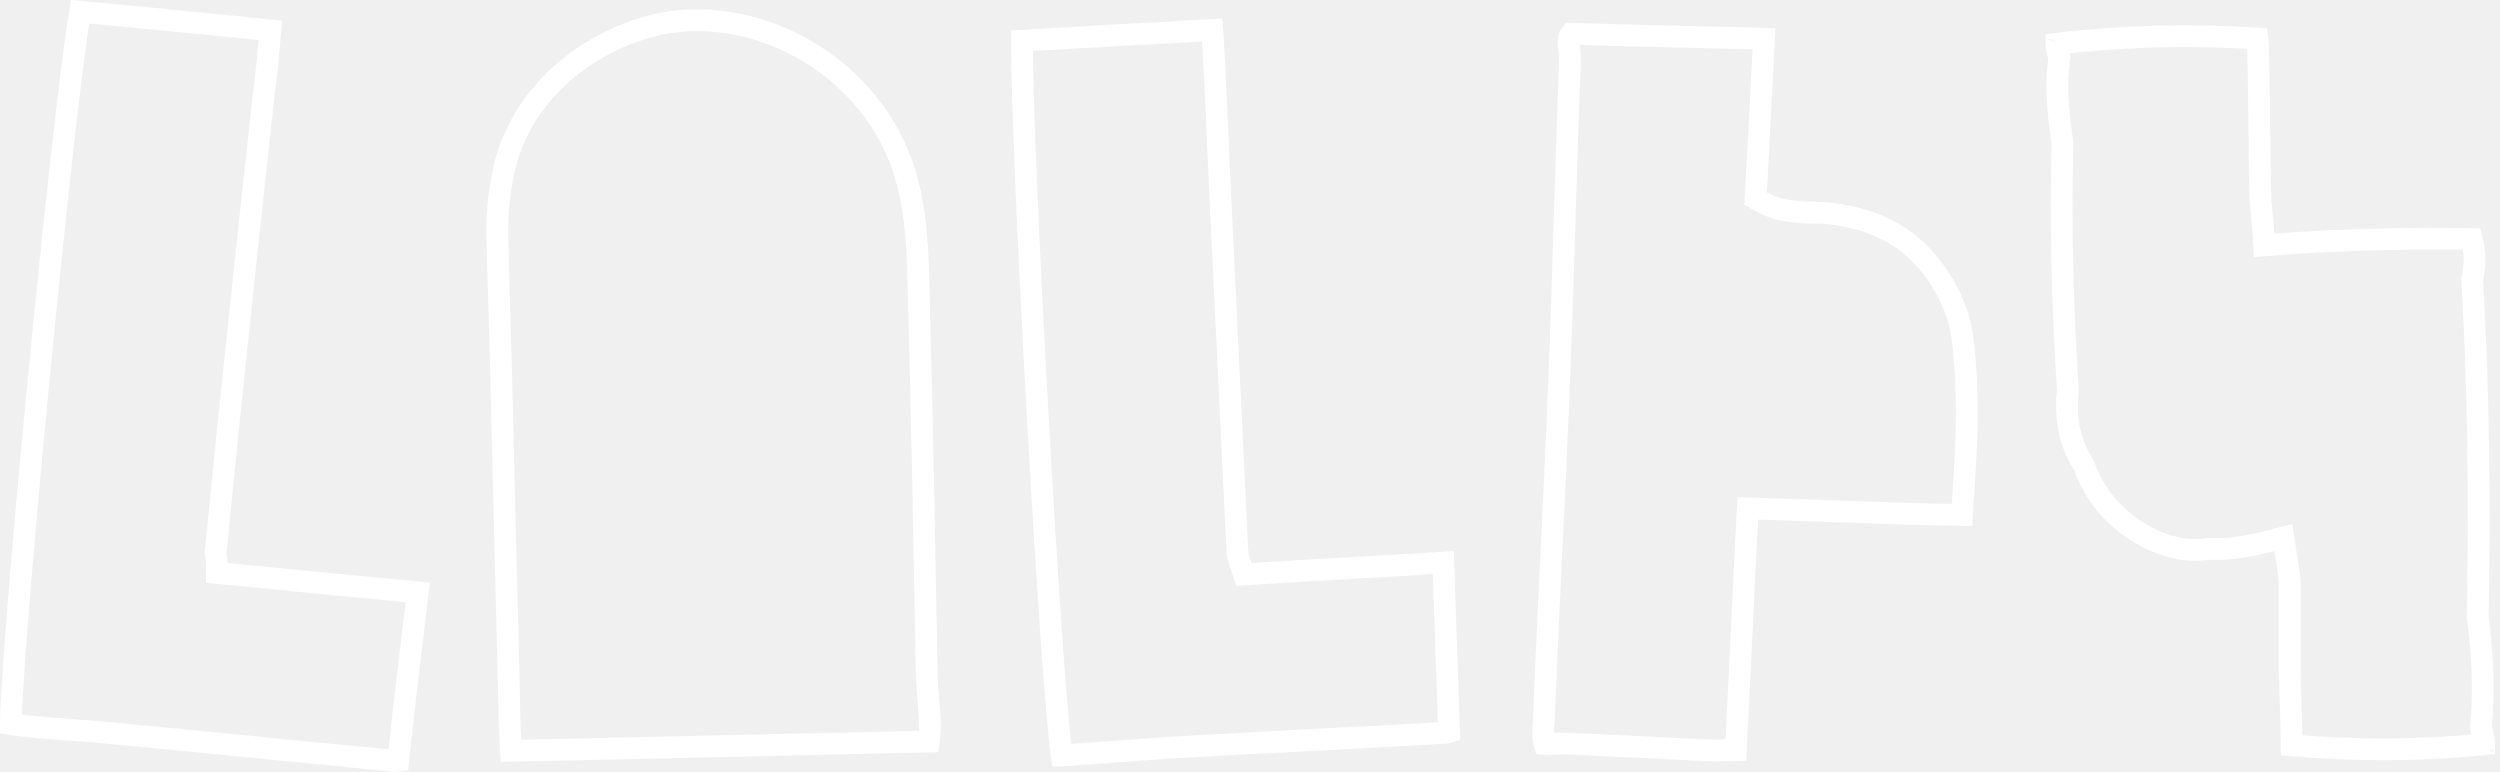
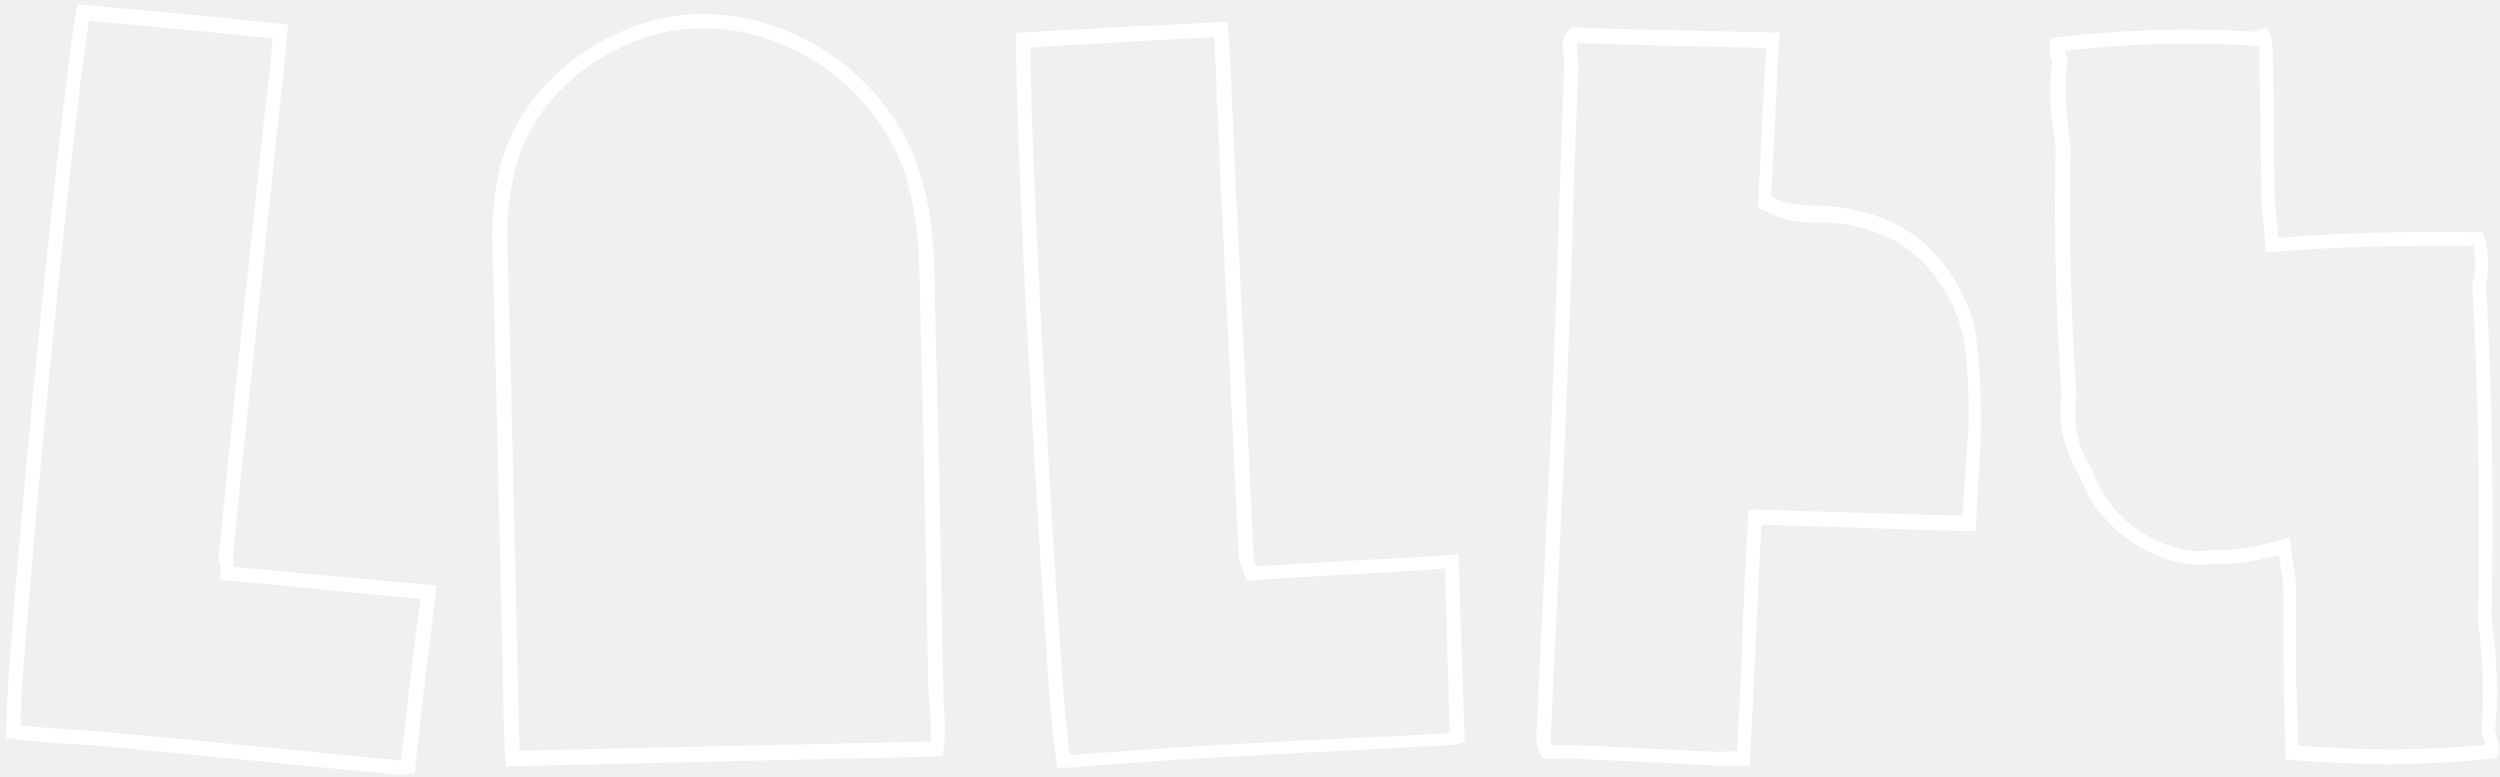
- <svg xmlns="http://www.w3.org/2000/svg" width="230" height="71" viewBox="0 0 230 71" fill="none">
-   <path d="M46.846 64.59V64.6C46.846 65.994 46.914 67.386 46.995 69.04C46.996 69.053 46.996 69.066 46.997 69.079C53.405 68.936 59.77 68.794 66.135 68.651L66.173 68.65L66.271 68.648C72.65 68.505 79.029 68.363 85.451 68.22C85.507 67.72 85.546 67.313 85.546 66.9C85.546 66.048 85.474 65.164 85.399 64.231L85.397 64.211C85.323 63.302 85.246 62.347 85.246 61.409C85.046 50.212 84.846 39.119 84.546 27.927L84.546 27.926C84.537 27.583 84.528 27.241 84.52 26.9C84.436 23.427 84.356 20.09 83.478 16.755L83.476 16.747L83.477 16.747C81.006 7.055 71.091 0.855 61.974 1.992C55.573 2.853 48.014 7.73 46.324 15.805L46.324 15.806C45.939 17.637 45.746 19.464 45.745 21.29C45.795 23.731 45.87 26.197 45.945 28.67L45.945 28.672C46.02 31.145 46.095 33.624 46.145 36.079L46.846 64.59ZM46.846 64.59L46.845 64.579M46.846 64.59L46.845 64.579M46.845 64.579C46.745 59.826 46.62 55.074 46.495 50.325M46.845 64.579L46.495 50.325M46.495 50.325L46.495 50.324M46.495 50.325L46.495 50.324M46.495 50.324C46.37 45.574 46.245 40.826 46.145 36.08L46.495 50.324Z" stroke="white" stroke-width="2" />
-   <path d="M189.401 5.106C189.242 4.587 189.192 4.242 189.191 4.028C195.151 3.315 201.289 3.128 207.689 3.55C207.721 3.782 207.746 4.096 207.746 4.5V4.512L207.746 4.525C207.799 6.641 207.823 8.872 207.85 11.248C207.873 13.378 207.898 15.625 207.946 18.01C207.946 18.405 207.999 18.885 208.055 19.4C208.058 19.427 208.061 19.455 208.064 19.483C208.126 20.056 208.199 20.735 208.247 21.558L208.307 22.575L209.322 22.497C215.532 22.019 221.47 21.908 227.407 21.989C227.693 23.067 227.763 24.261 227.469 25.583L227.439 25.719L227.447 25.858C228.045 36.126 228.145 46.499 227.946 56.58L227.944 56.654L227.954 56.727C228.447 60.575 228.541 63.895 228.251 66.697L228.231 66.889L228.284 67.075C228.473 67.737 228.545 68.181 228.546 68.468C222.709 69.068 216.939 69.08 210.839 68.581C210.822 67.131 210.766 65.419 210.702 63.458C210.684 62.888 210.665 62.296 210.646 61.684V61.674V61.661V61.648V61.635V61.622V61.609V61.596V61.583V61.57V61.557V61.544V61.531V61.518V61.505V61.492V61.479V61.465V61.452V61.439V61.426V61.413V61.4V61.386V61.373V61.36V61.347V61.334V61.32V61.307V61.294V61.28V61.267V61.254V61.24V61.227V61.214V61.2V61.187V61.173V61.16V61.146V61.133V61.12V61.106V61.093V61.079V61.065V61.052V61.038V61.025V61.011V60.998V60.984V60.97V60.957V60.943V60.929V60.916V60.902V60.888V60.875V60.861V60.847V60.834V60.82V60.806V60.792V60.778V60.764V60.751V60.737V60.723V60.709V60.695V60.681V60.667V60.654V60.64V60.626V60.612V60.598V60.584V60.57V60.556V60.542V60.528V60.514V60.5V60.486V60.471V60.457V60.443V60.429V60.415V60.401V60.387V60.373V60.358V60.344V60.33V60.316V60.302V60.287V60.273V60.259V60.245V60.23V60.216V60.202V60.187V60.173V60.159V60.144V60.13V60.115V60.101V60.087V60.072V60.058V60.043V60.029V60.014V60V59.986V59.971V59.956V59.942V59.927V59.913V59.898V59.884V59.869V59.855V59.84V59.825V59.811V59.796V59.781V59.767V59.752V59.737V59.722V59.708V59.693V59.678V59.663V59.649V59.634V59.619V59.604V59.59V59.575V59.56V59.545V59.53V59.515V59.5V59.486V59.471V59.456V59.441V59.426V59.411V59.396V59.381V59.366V59.351V59.336V59.321V59.306V59.291V59.276V59.261V59.246V59.23V59.215V59.2V59.185V59.17V59.155V59.14V59.124V59.109V59.094V59.079V59.064V59.048V59.033V59.018V59.003V58.987V58.972V58.957V58.941V58.926V58.911V58.896V58.88V58.865V58.849V58.834V58.819V58.803V58.788V58.772V58.757V58.742V58.726V58.711V58.695V58.68V58.664V58.649V58.633V58.617V58.602V58.586V58.571V58.555V58.54V58.524V58.508V58.493V58.477V58.462V58.446V58.43V58.414V58.399V58.383V58.367V58.352V58.336V58.32V58.304V58.289V58.273V58.257V58.241V58.226V58.21V58.194V58.178V58.162V58.146V58.13V58.115V58.099V58.083V58.067V58.051V58.035V58.019V58.003V57.987V57.971V57.955V57.939V57.923V57.907V57.891V57.875V57.859V57.843V57.827V57.811V57.795V57.779V57.763V57.747V57.73V57.714V57.698V57.682V57.666V57.65V57.633V57.617V57.601V57.585V57.569V57.552V57.536V57.52V57.504V57.487V57.471V57.455V57.438V57.422V57.406V57.389V57.373V57.357V57.34V57.324V57.308V57.291V57.275V57.258V57.242V57.226V57.209V57.193V57.176V57.16V57.143V57.127V57.11V57.094V57.077V57.061V57.044V57.028V57.011V56.995V56.978V56.962V56.945V56.928V56.912V56.895V56.878V56.862V56.845V56.828V56.812V56.795V56.778V56.762V56.745V56.728V56.712V56.695V56.678V56.661V56.645V56.628V56.611V56.594V56.577V56.561V56.544V56.527V56.51V56.493V56.476V56.46V56.443V56.426V56.409V56.392V56.375V56.358V56.341V56.324V56.307V56.291V56.273V56.257V56.24V56.223V56.206V56.189V56.172V56.154V56.138V56.12V56.103V56.086V56.069V56.052V56.035V56.018V56.001V55.984V55.967V55.95V55.932V55.915V55.898V55.881V55.864V55.847V55.829V55.812V55.795V55.778V55.761V55.743V55.726V55.709V55.692V55.674V55.657V55.64V55.623V55.605V55.588V55.571V55.553V55.536V55.519V55.501V55.484V55.467V55.449V55.432V55.414V55.397V55.38V55.362V55.345V55.327V55.31V55.292V55.275V55.258V55.24V55.223V55.205V55.188V55.17V55.153V55.135V55.117V55.1V55.082V55.065V55.047V55.03V55.012V54.995V54.977V54.959V54.942V54.924V54.907V54.889V54.871V54.854V54.836V54.818V54.801V54.783V54.765V54.748V54.73V54.712V54.694V54.677V54.659V54.641V54.623V54.606V54.588V54.57V54.553V54.535V54.517V54.499V54.481V54.464V54.446V54.428V54.41V54.392V54.374V54.356V54.339V54.321V54.303V54.285V54.267V54.249V54.231V54.213V54.195V54.177V54.16V54.142V54.124V54.106V54.088V54.07V54.052V54.034V54.016V53.998V53.98V53.962V53.944V53.926V53.907V53.889V53.871V53.853V53.835V53.817V53.799V53.781V53.763V53.745V53.727V53.709V53.691V53.672V53.654V53.636V53.618V53.6C210.646 53.214 210.583 52.744 210.509 52.26C210.473 52.029 210.432 51.779 210.389 51.517L210.379 51.455C210.332 51.169 210.283 50.867 210.234 50.548L210.065 49.452L208.993 49.732C206.743 50.319 204.855 50.593 203.201 50.501L203.09 50.495L202.981 50.513C201.179 50.814 198.847 50.282 196.697 48.95C194.562 47.627 192.703 45.573 191.789 42.969L191.751 42.86L191.689 42.763C190.426 40.777 189.962 38.511 190.239 36.01L190.249 35.923L190.243 35.835C189.745 28.16 189.546 20.391 189.745 13.227L189.748 13.133L189.733 13.04C189.241 9.994 189.156 7.407 189.434 5.548L189.468 5.323L189.401 5.106ZM228.514 68.725C228.514 68.725 228.515 68.722 228.517 68.719C228.515 68.723 228.514 68.725 228.514 68.725ZM189.211 3.828C189.212 3.824 189.212 3.823 189.212 3.823C189.212 3.823 189.212 3.825 189.211 3.828Z" stroke="white" stroke-width="2" />
-   <path d="M161.776 46.801L160.799 46.771L160.747 47.747C160.547 51.499 160.372 55.177 160.197 58.85L160.197 58.852C160.036 62.221 159.876 65.588 159.696 69.011C159.509 69.015 159.325 69.019 159.144 69.024C158.257 69.046 157.438 69.066 156.622 69.003L156.608 69.002L156.593 69.001L150.293 68.701L143.993 68.401L143.969 68.4H143.946C143.704 68.4 143.43 68.413 143.178 68.424L143.142 68.426C142.867 68.439 142.612 68.45 142.383 68.45C142.271 68.45 142.177 68.447 142.102 68.442C142.028 68.221 141.984 67.953 141.969 67.63C141.948 67.158 141.991 66.65 142.041 66.091L142.044 66.065L142.045 66.038C142.245 60.844 142.494 55.674 142.744 50.498L142.744 50.496C142.994 45.323 143.245 40.144 143.445 34.94C143.645 30.035 143.795 25.131 143.945 20.233L143.945 20.231C144.095 15.33 144.245 10.435 144.445 5.541L144.446 5.521V5.5C144.446 5.176 144.405 4.847 144.372 4.584C144.37 4.564 144.367 4.543 144.365 4.523C144.328 4.225 144.303 3.996 144.308 3.784C144.313 3.526 144.357 3.316 144.523 3.113C147.626 3.21 150.806 3.285 154.032 3.361C156.758 3.425 159.517 3.489 162.289 3.569C162.171 5.688 162.068 7.74 161.967 9.771C161.836 12.397 161.706 14.988 161.547 17.64L161.51 18.269L162.06 18.574C163.122 19.164 164.195 19.388 165.201 19.483C165.701 19.53 166.193 19.547 166.656 19.558C166.751 19.56 166.844 19.562 166.936 19.564C167.294 19.572 167.631 19.579 167.967 19.597C171.688 19.983 174.809 21.209 177.189 23.954C178.979 26.027 180.183 28.45 180.554 31.13C180.847 33.475 180.946 35.83 180.946 38.1C180.946 40.449 180.792 42.837 180.631 45.35C180.588 46.019 180.544 46.696 180.503 47.385C176.409 47.312 172.426 47.169 168.421 47.026C166.22 46.947 164.012 46.868 161.776 46.801Z" stroke="white" stroke-width="2" />
-   <path d="M24.255 8.765L24.253 8.779L24.251 8.793C24.051 10.642 23.852 12.466 23.651 14.291C23.451 16.116 23.251 17.942 23.051 19.793L23.051 19.794L23.051 19.795C21.951 30.094 20.851 40.398 19.85 50.703L19.846 50.752V50.8C19.846 50.925 19.861 51.039 19.872 51.115C19.88 51.172 19.901 51.296 19.907 51.34C19.928 51.475 19.945 51.62 19.945 51.8V52.706L20.848 52.795L20.853 52.796C26.626 53.364 32.401 53.932 38.431 54.5C38.315 55.479 38.198 56.451 38.082 57.419C37.576 61.636 37.081 65.762 36.636 69.98C36.54 69.991 36.46 69.998 36.386 69.999C32.108 69.601 27.853 69.178 23.595 68.755L23.593 68.755C19.321 68.33 15.046 67.905 10.745 67.505C9.354 67.356 7.966 67.256 6.61 67.158L6.53 67.153C5.142 67.053 3.788 66.954 2.463 66.807C1.964 66.745 1.469 66.683 1 66.621C1 66.561 1.001 66.498 1.002 66.431C1.009 65.892 1.038 65.162 1.086 64.259C1.181 62.455 1.352 59.998 1.58 57.087C2.036 51.267 2.716 43.655 3.466 35.871C4.874 21.254 6.516 6.131 7.365 1.081C13.141 1.624 18.852 2.17 24.87 2.793C24.695 4.915 24.512 6.88 24.255 8.765Z" stroke="white" stroke-width="2" />
-   <path d="M111.847 8.746L111.847 8.746L111.847 8.754C111.947 10.597 112.021 12.415 112.096 14.241L112.096 14.244C112.171 16.066 112.247 17.896 112.347 19.751C112.597 24.95 112.847 30.125 113.097 35.298L113.097 35.308C113.347 40.474 113.596 45.64 113.846 50.83C113.851 51.089 113.919 51.308 113.972 51.466C113.996 51.538 114.024 51.619 114.054 51.702C114.06 51.719 114.065 51.735 114.071 51.752C114.108 51.856 114.15 51.974 114.197 52.116L114.441 52.849L115.211 52.798C118.446 52.586 121.677 52.404 124.94 52.22C127.527 52.074 130.135 51.927 132.781 51.763C132.903 55.342 133.025 58.854 133.146 62.366C133.204 64.02 133.261 65.673 133.318 67.334C133.23 67.359 133.143 67.384 133.061 67.409C128.807 67.656 124.552 67.879 120.293 68.102L120.289 68.102C115.991 68.327 111.689 68.552 107.387 68.802L107.387 68.802L107.374 68.803C104.575 69.003 101.773 69.203 99.072 69.403L99.046 69.405L99.022 69.408C98.571 69.464 98.117 69.486 97.669 69.495C97.66 69.434 97.652 69.37 97.643 69.302C97.572 68.766 97.493 68.037 97.407 67.135C97.235 65.334 97.038 62.877 96.827 59.962C96.406 54.135 95.931 46.504 95.494 38.694C94.674 24.043 93.99 8.856 94.027 3.741C97.111 3.553 100.176 3.387 103.27 3.219C105.988 3.072 108.729 2.923 111.523 2.757C111.665 4.75 111.75 6.621 111.832 8.435C111.837 8.539 111.842 8.642 111.847 8.746Z" stroke="white" stroke-width="2" />
+ <svg xmlns="http://www.w3.org/2000/svg" version="1.1" id="Layer_1" x="0px" y="0px" viewBox="0 0 354 110" style="enable-background:new 0 0 354 110;" xml:space="preserve">
+   <style type="text/css">
+ 	.st0{fill:#FFFFFF;}
+ </style>
+   <g>
+     <path class="st0" d="M133.5,95c-0.3-16.7-0.6-34-1.1-51.5l0-1.6c-0.1-5.5-0.3-10.6-1.7-15.9c-3.8-15-19.4-25.7-34.7-23.8   c-10.6,1.4-22.7,9.6-25.4,22.4c-0.6,2.9-0.9,5.8-0.9,8.8c0.1,3.7,0.2,7.5,0.3,11.4c0.1,3.8,0.2,7.6,0.3,11.4   c0.2,7.2,0.3,14.5,0.5,21.7l0.5,22.1c0,2.2,0.1,4.4,0.2,6.9l0.1,1.6l61.9-1.4l0.1-0.9c0.1-0.9,0.2-1.8,0.2-2.7   c0-1.4-0.1-2.8-0.2-4.3C133.6,97.8,133.5,96.4,133.5,95z M131.8,105l-58.2,1.3c-0.1-2.3-0.2-4.4-0.2-6.4l0,0h0c0,0,0,0,0,0v0   c-0.2-7.2-0.3-14.5-0.5-21.7l0-0.2l-0.5-21.9c-0.1-3.8-0.2-7.6-0.3-11.4c-0.1-3.8-0.2-7.6-0.3-11.3c0-2.8,0.3-5.6,0.9-8.3   C75.1,13.1,86.4,5.5,96.2,4.2c14.3-1.8,28.9,8.2,32.5,22.3c1.3,5.1,1.5,10.1,1.6,15.5l0,1.6c0.5,17.5,0.8,34.7,1.1,51.4   c0,1.5,0.1,2.9,0.2,4.4c0.1,1.4,0.2,2.8,0.2,4.1C131.9,104,131.9,104.5,131.8,105z" />
+     <path class="st0" d="M353.3,103.3L353.3,103.3c0.5-4.4,0.3-9.7-0.5-15.7c0.3-16.9,0.1-32.8-0.8-47.3v0c0.5-2.2,0.4-4.5-0.2-6.7   l-0.2-0.7l-0.7,0c-10.5-0.2-19.5,0.1-28.3,0.8c-0.1-1.3-0.2-2.4-0.3-3.3l0-0.1c-0.1-0.8-0.2-1.5-0.2-2c-0.1-3.6-0.1-7.1-0.1-10.4   c0-3.6-0.1-7.1-0.2-10.4c0-1-0.1-1.7-0.2-2.2l-0.2-0.7l-0.1,0L321.1,4l-1.6,0.3v0.2c-9.5-0.6-19.1-0.3-28.4,0.8l-0.6,0.1L290.3,6   c-0.1,0.2-0.1,0.4-0.1,0.6c0,0.6,0.1,1.4,0.4,2.3c-0.5,3.1-0.3,7.2,0.5,12c-0.3,10.6,0,22.6,0.8,34.9c-0.5,4.2,0.4,8.1,2.5,11.4   c1.4,4.1,4.3,7.6,8.2,10c3.6,2.2,7.5,3.2,10.7,2.6l0,0c2.6,0.2,5.6-0.2,9.4-1.2l0,0c0.1,0.5,0.2,1,0.2,1.5c0.1,0.4,0.1,0.8,0.2,1.1   c0.1,0.6,0.2,1.3,0.2,1.9l0.1,15.2c0.1,3.1,0.2,6,0.2,8.3l0,0.9l0.9,0.1c4.7,0.4,9.2,0.6,13.6,0.6c5,0,10-0.3,14.8-0.8l0.7-0.1   l0.2-0.7c0.1-0.2,0.1-0.5,0.1-0.7C353.7,105.2,353.6,104.4,353.3,103.3z M325.4,105.6c0-2.2-0.1-4.8-0.2-7.5l-0.1-2.7V83   c0-0.6-0.1-1.4-0.2-2.1c-0.1-0.4-0.1-0.7-0.2-1.2c-0.1-0.4-0.1-0.9-0.2-1.4l-0.3-2.2l-2.1,0.6c-3.6,0.9-6.3,1.3-8.8,1.2l-0.2,0   l-0.2,0c-2.7,0.5-6.2-0.4-9.3-2.3c-3.5-2.1-6.1-5.3-7.3-9l-0.2-0.4c-1.9-2.9-2.6-6.3-2.1-10.2l0-0.2l0-0.1   c-0.8-12.2-1.1-24.2-0.8-34.8l0-0.3c-0.7-4.5-0.9-8.5-0.5-11.4l0.1-0.5l-0.1-0.4c-0.2-0.5-0.2-0.9-0.3-1.1c9-1.1,18.3-1.3,27.5-0.7   c0,0.3,0,0.6,0,1.1c0.1,3.3,0.1,6.7,0.2,10.3c0,3.3,0.1,6.7,0.1,10.4c0,0.6,0.1,1.3,0.2,2.2l0,0.1c0.1,0.8,0.2,1.9,0.3,3.2l0.1,2   l2-0.2c8.6-0.7,17.3-0.9,27.4-0.8c0.4,1.6,0.4,3.3,0,5l-0.1,0.3l0,0.3c0.8,14.4,1.1,30.3,0.8,47.3l0,0.2c0.7,5.8,0.9,10.9,0.5,15.2   l0,0.4l0.1,0.4c0.2,0.7,0.3,1.2,0.4,1.6C343.2,106.3,334.6,106.3,325.4,105.6z" />
+     <path class="st0" d="M274.4,36.4c-3.6-4.2-8.6-6.5-15.2-7.2c-0.5,0-1.1,0-1.7-0.1l-0.4,0c-0.6,0-1.4,0-2.1-0.1   c-1.7-0.2-3-0.5-4.2-1.2h0c0.2-4.1,0.4-8.1,0.6-12.1c0.2-3.3,0.3-6.6,0.5-10.1l0.1-1l-1,0c-4.4-0.1-8.8-0.2-13.1-0.3l-0.2,0   c-5-0.1-9.9-0.2-14.8-0.4l-0.4,0l-0.3,0.3c-0.8,0.8-0.9,1.7-0.9,2.3c0,0.4,0,0.9,0.1,1.3l0,0.1c0,0.4,0.1,0.8,0.1,1.2   c-0.3,7.4-0.5,14.8-0.8,22.1l0,0.5c-0.2,7-0.5,14.9-0.8,22.6c-0.3,7.9-0.7,15.9-1.1,23.7l0,0.6c-0.4,7.7-0.8,15.7-1.1,23.5   c-0.1,0.8-0.2,1.7-0.1,2.6c0,0.8,0.2,1.5,0.5,2.1l0.2,0.5l0.5,0.1c0.5,0.1,1.3,0.1,2.3,0c0.4,0,0.8,0,1.1,0l19.4,0.9   c0.7,0.1,1.4,0.1,2,0.1c0.7,0,1.4,0,2,0l2.2,0l0-0.9c0.3-5.3,0.5-10.5,0.8-15.7l0-1c0.3-5.5,0.5-10.9,0.8-16.5   c3.4,0.1,6.8,0.2,10.2,0.3c6.2,0.2,12.6,0.5,19.1,0.6l1,0l0.1-1c0.1-1.2,0.1-2.4,0.2-3.7c0.2-3.9,0.5-7.5,0.5-11.2   c0-4-0.2-7.6-0.6-10.9C279.4,44,277.5,40,274.4,36.4z M278.1,70.3c-0.1,0.9-0.1,1.8-0.2,2.7c-6.2-0.1-12.2-0.3-18.1-0.5   c-3.4-0.1-6.8-0.2-10.2-0.3l-2-0.1l-0.1,2c-0.3,5.6-0.6,11.1-0.8,16.6l0,1c-0.2,4.9-0.5,9.8-0.7,14.7l-0.4,0c-1.4,0-2.6,0.1-3.9,0   l-19.5-0.9c-0.4,0-0.8,0-1.3,0c-0.4,0-0.9,0-1.2,0c-0.1-0.2-0.1-0.5-0.1-0.8c0-0.7,0-1.6,0.1-2.3l0-0.1c0.3-7.9,0.7-15.8,1.1-23.5   l0-0.6c0.4-7.8,0.8-15.8,1.1-23.7c0.3-7.7,0.6-15.6,0.8-22.6l0-0.5c0.2-7.2,0.5-14.7,0.8-22.1c0-0.5-0.1-1-0.1-1.4l0-0.1   c0-0.4-0.1-0.8-0.1-1.1c0-0.2,0-0.4,0.1-0.6c4.7,0.1,9.4,0.3,14.4,0.4l0.2,0c4,0.1,8,0.2,12.1,0.3c-0.2,3.1-0.3,6.1-0.5,9.1   c-0.2,4-0.4,8-0.6,12.1l-0.1,1.3l1.1,0.6c1.4,0.8,3,1.3,5,1.5c0.8,0.1,1.6,0.1,2.3,0.1l0.4,0c0.5,0,1.1,0,1.5,0   c6.2,0.6,10.6,2.7,13.9,6.5c2.8,3.3,4.5,6.9,5.1,10.8c0.4,3.2,0.6,6.7,0.6,10.7C278.6,62.8,278.3,66.4,278.1,70.3z" />
+     <path class="st0" d="M33.6,80.3l-0.5,0v0c0-0.4,0-0.7-0.1-0.9L33,79c0-0.1,0-0.2,0-0.3c1.5-15.8,3.3-31.9,4.9-47.5   c0.3-2.8,0.6-5.6,0.9-8.5l0-0.2c0.3-2.7,0.6-5.5,0.9-8.2l0,0c0.4-3.2,0.7-6.6,1-9.8l0.1-1l-1-0.1c-9.2-1-17.8-1.8-27.9-2.7L11,0.6   l-0.2,0.9c-1.3,7.6-4,32.6-6.1,54.1C3.5,68,2.5,79.6,1.8,88.3c-0.4,4.6-0.6,8.3-0.8,11.1c-0.1,1.4-0.1,2.6-0.1,3.4   c0,0.3,0,0.6,0,0.8l0,0.9l0.9,0.1c0.8,0.1,1.6,0.2,2.4,0.3l0.3,0c2.1,0.2,4.1,0.4,6.3,0.5l0.2,0c2,0.1,4.2,0.3,6.3,0.5   c6.6,0.6,13.1,1.3,19.6,1.9l0.1,0c6.6,0.7,13.1,1.3,19.7,1.9l0.1,0l0.1,0c0.3,0,0.5,0,0.9-0.1l0.9-0.1l0.1-0.8   c0.7-6.6,1.4-12.9,2.3-19.7l0.7-6.1l-1-0.1C51.4,82,42.5,81.2,33.6,80.3z M59,88.9c-0.8,6.4-1.5,12.5-2.2,18.8   c-6.5-0.6-13-1.3-19.5-1.9l-0.1,0c-6.6-0.7-13.1-1.3-19.7-1.9c-2.1-0.2-4.3-0.4-6.4-0.5l-0.1,0c-2.2-0.2-4.2-0.3-6.2-0.5l-0.3,0   c-0.5-0.1-1-0.1-1.6-0.2c0-0.8,0.1-1.9,0.1-3.2c0.1-2.7,0.4-6.4,0.8-11c0.7-8.7,1.7-20.2,2.9-32.6c2-20.6,4.5-44.5,5.9-53   c9.4,0.9,17.5,1.7,26,2.5c-0.2,2.9-0.5,5.9-0.9,8.7l0,0.1c-0.3,2.8-0.6,5.5-0.9,8.2l0,0.2c-0.3,2.8-0.6,5.6-0.9,8.5l0,0.1   c-1.7,15.5-3.4,31.6-4.9,47.5l0,0.1c0,0.2,0,0.4,0,0.6l0.1,0.3c0,0.2,0.1,0.4,0.1,0.6v1.8l2.3,0.2c8.6,0.8,17.1,1.7,26.1,2.5   L59,88.9z" />
+     <path class="st0" d="M205.5,78.6c-4.2,0.3-8.4,0.5-12.6,0.7c-4.9,0.3-9.9,0.6-15,0.9c-0.1-0.2-0.1-0.4-0.2-0.6l-0.1-0.4   c-0.1-0.2-0.1-0.4-0.1-0.6l-2.3-47.8c-0.2-2.8-0.3-5.7-0.4-8.5c-0.1-2.8-0.2-5.6-0.4-8.4l0-0.6c-0.1-2.9-0.3-6-0.5-9.3l-0.1-1   l-1,0.1c-4.5,0.3-8.8,0.5-13.3,0.7c-4.9,0.3-9.8,0.5-14.7,0.8l-0.9,0.1l0,0.9c-0.1,7.7,1,32.9,2.3,54.3c0.7,12.5,1.4,24.1,2,32.7   c0.3,4.7,0.6,8.4,0.9,11.1c0.1,1.4,0.3,2.5,0.4,3.4c0,0.3,0.1,0.6,0.1,0.8l0.1,0.8l0.9,0c0.8,0,1.8,0,2.7-0.2   c4.1-0.3,8.4-0.6,12.8-0.9c6.6-0.4,13.2-0.7,19.8-1.1l0.4,0c6.4-0.3,12.9-0.7,19.3-1l0.2,0c0.2-0.1,0.5-0.2,0.8-0.2l0.8-0.2   l-0.9-26.7L205.5,78.6z M205.3,103.8c-6.4,0.4-12.8,0.7-19.2,1l-0.4,0c-6.6,0.3-13.2,0.7-19.8,1.1c-4.3,0.3-8.6,0.6-12.8,0.9   l-0.1,0c-0.5,0.1-1.1,0.1-1.6,0.1c-0.1-0.8-0.2-1.9-0.3-3.2c-0.3-2.7-0.6-6.4-0.9-11c-0.6-8.6-1.4-20.2-2-32.7   c-1.2-20.6-2.3-44.6-2.3-53.3c4.6-0.3,9.1-0.5,13.8-0.8c4-0.2,8.1-0.4,12.2-0.7c0.2,2.9,0.3,5.6,0.4,8.3l0,0.5   c0.2,2.8,0.3,5.6,0.4,8.4c0.1,2.8,0.2,5.6,0.4,8.5l2.3,47.7c0,0.4,0.1,0.8,0.2,1.1l0.2,0.4c0.1,0.2,0.1,0.3,0.2,0.6l0.5,1.5   l1.5-0.1c5-0.3,10.1-0.6,15-0.9c3.8-0.2,7.7-0.4,11.6-0.7L205.3,103.8C205.4,103.8,205.4,103.8,205.3,103.8z" />
+   </g>
</svg>
